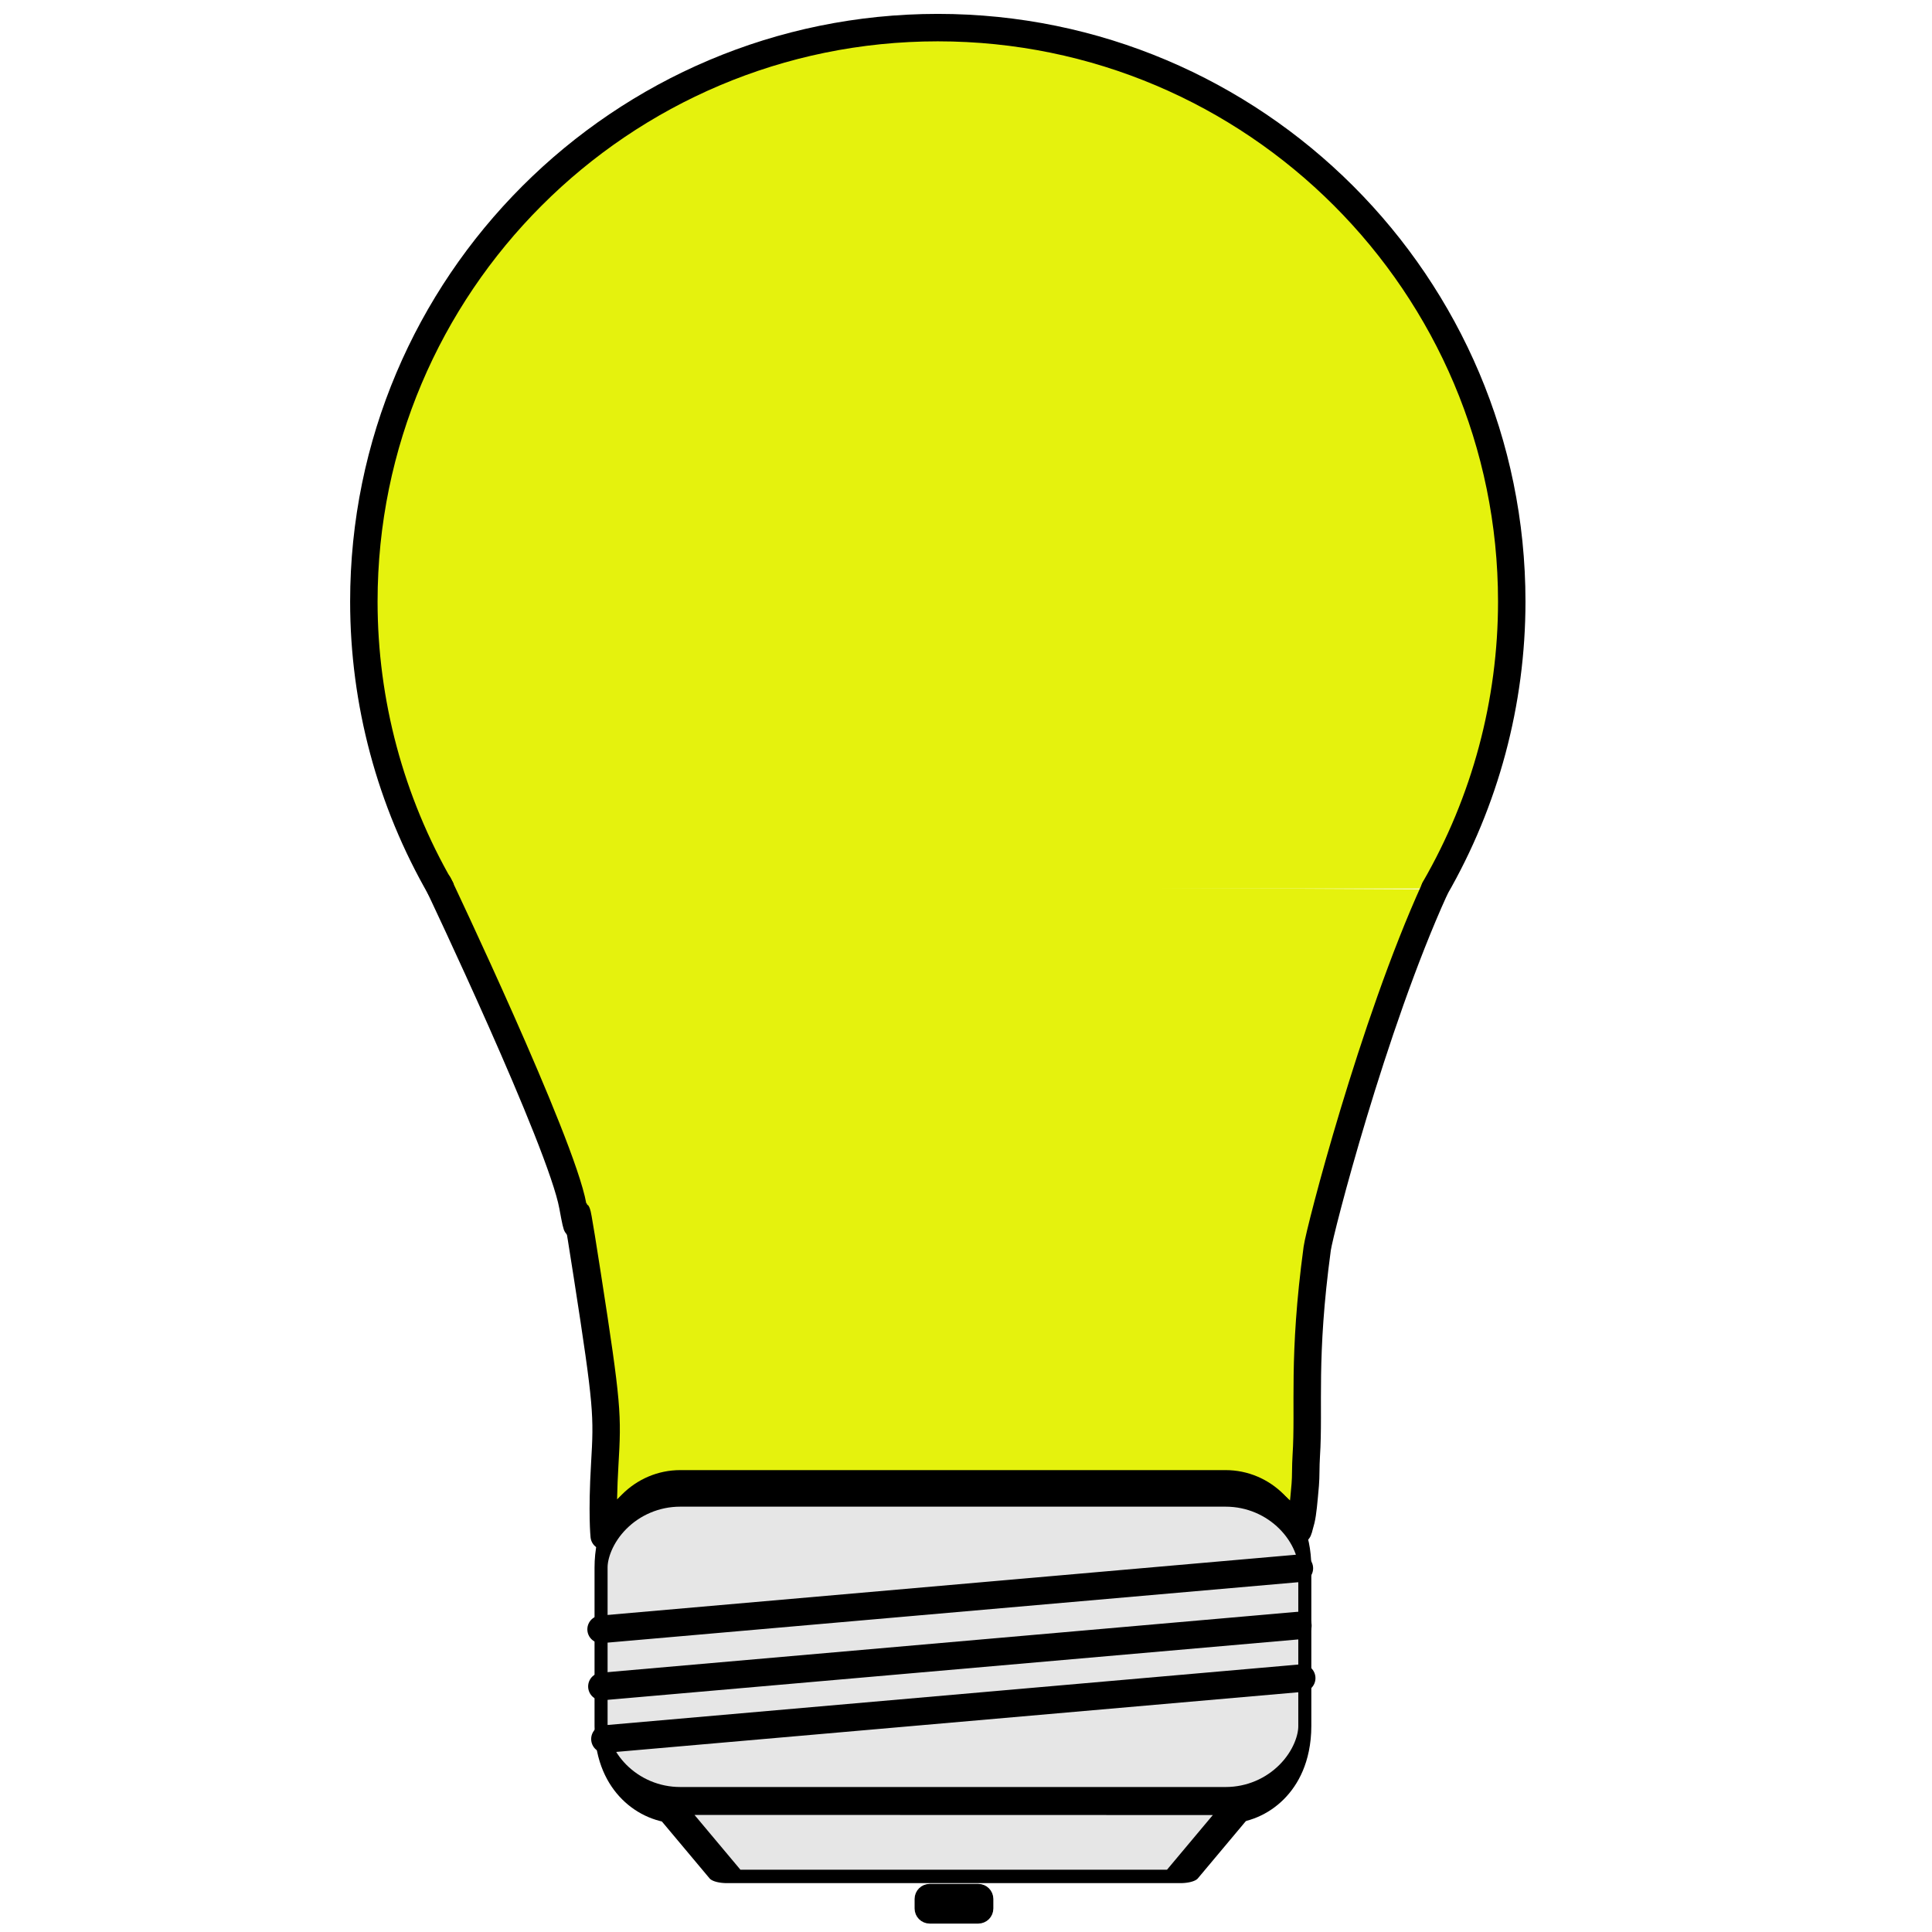
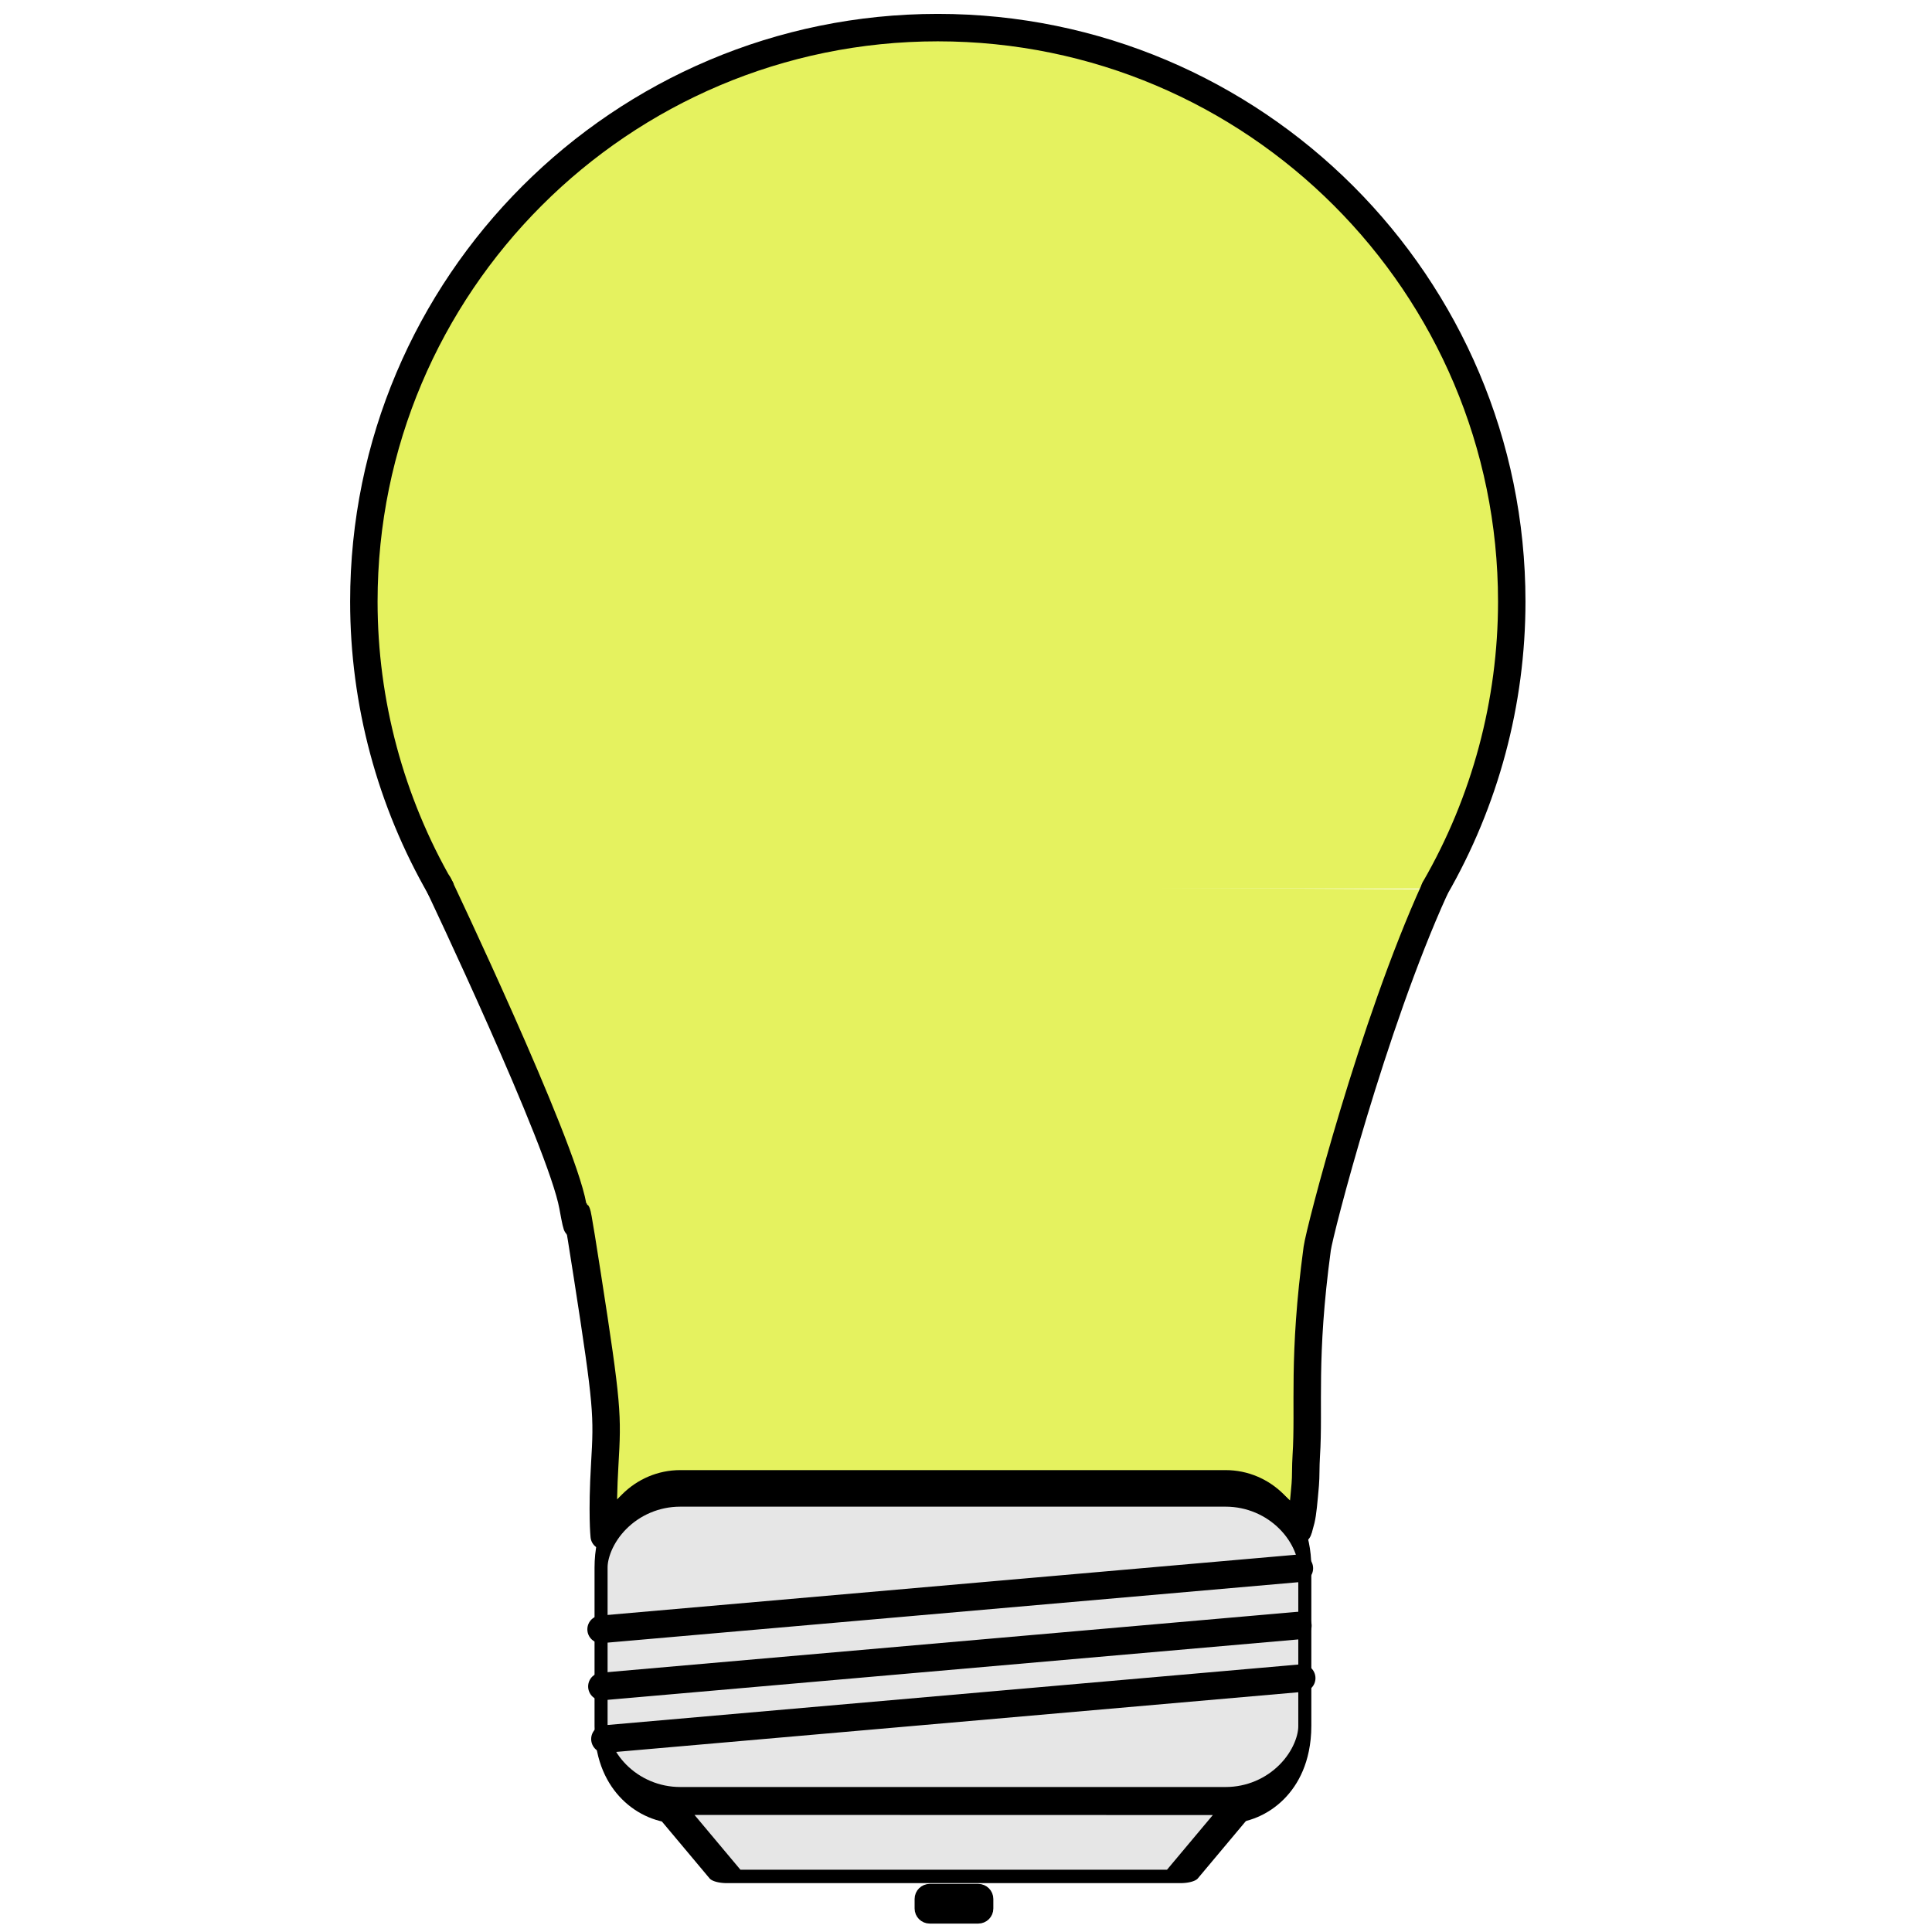
<svg xmlns="http://www.w3.org/2000/svg" width="100%" height="100%" viewBox="0 0 1000 1000" version="1.1" xml:space="preserve" style="fill-rule:evenodd;clip-rule:evenodd;stroke-linecap:round;stroke-linejoin:round;stroke-miterlimit:1.5;">
  <g transform="matrix(1.13272,0,0,1.13272,-70.0631,-87.8652)">
    <g transform="matrix(1,0,0,1,14.5889,10.6101)">
-       <path d="M248.665,472.977C225.646,433.108 213.528,387.881 213.528,341.844C213.528,197.094 331.046,79.576 475.796,79.576C620.545,79.576 738.064,197.094 738.064,341.844C738.064,387.881 725.945,433.108 702.926,472.977" style="fill:rgb(229,242,13);stroke:black;stroke-width:12.54px;" />
+       <path d="M248.665,472.977C225.646,433.108 213.528,387.881 213.528,341.844C213.528,197.094 331.046,79.576 475.796,79.576C620.545,79.576 738.064,197.094 738.064,341.844C738.064,387.881 725.945,433.108 702.926,472.977" style="fill:rgb(229,242,95);stroke:black;stroke-width:12.54px;" />
    </g>
-     <path d="M262.234,481.615C262.234,481.615 318.302,599.469 323.607,628.647C328.912,657.825 320.955,600.796 330.239,660.477C339.523,720.159 339.523,724.138 338.196,746.684C336.87,769.231 337.951,779.446 337.951,779.446L344.453,771.576C344.453,771.576 353.453,757.531 372.535,758.001C400.902,758.7 442.775,758.14 485.548,758.062C541.499,757.959 598.937,758.011 627.04,758.053C631.614,758.06 639.148,761.117 644.69,765.683C650.925,770.82 654.937,777.497 655.122,776.791C655.17,776.608 656.341,772.307 656.386,772.115C657.192,768.705 657.588,763.925 658.293,755.974C658.619,752.31 658.428,747.779 658.751,742.816C660.211,720.369 656.964,698.364 663.758,648.088C664.846,640.038 689.152,546.077 717.373,483.994" style="fill:rgb(229,242,13);stroke:black;stroke-width:12.54px;" />
+     <path d="M262.234,481.615C262.234,481.615 318.302,599.469 323.607,628.647C328.912,657.825 320.955,600.796 330.239,660.477C339.523,720.159 339.523,724.138 338.196,746.684C336.87,769.231 337.951,779.446 337.951,779.446L344.453,771.576C344.453,771.576 353.453,757.531 372.535,758.001C400.902,758.7 442.775,758.14 485.548,758.062C541.499,757.959 598.937,758.011 627.04,758.053C631.614,758.06 639.148,761.117 644.69,765.683C650.925,770.82 654.937,777.497 655.122,776.791C655.17,776.608 656.341,772.307 656.386,772.115C657.192,768.705 657.588,763.925 658.293,755.974C658.619,752.31 658.428,747.779 658.751,742.816C660.211,720.369 656.964,698.364 663.758,648.088C664.846,640.038 689.152,546.077 717.373,483.994" style="fill:rgb(229,242,95);stroke:black;stroke-width:12.54px;" />
  </g>
  <g transform="matrix(1.13272,0,0,3.17459,-70.8332,-1704.03)">
    <path d="M658.769,792.361L658.769,818.197C658.769,825.326 642.547,831.114 622.566,831.114L373.393,831.114C353.412,831.114 337.19,825.326 337.19,818.197L337.19,792.361C337.19,785.232 353.412,779.444 373.393,779.444L622.566,779.444C642.547,779.444 658.769,785.232 658.769,792.361Z" style="fill:rgb(230,230,230);stroke:black;stroke-width:5.96px;" />
  </g>
  <g transform="matrix(3.07501,0,0,1.13272,145.635,-105.578)">
    <path d="M65.385,919.471L160.94,919.535L151.336,950.64L75.009,950.64L65.385,919.471Z" style="fill:rgb(230,230,230);stroke:black;stroke-width:6.13px;" />
  </g>
  <g transform="matrix(1.12167,0.000966869,0.000966869,1.13263,-67.1388,-88.121)">
    <path d="M658.816,793.917L336.481,822.113" style="fill:none;stroke:black;stroke-width:12.6px;" />
  </g>
  <g transform="matrix(1.11816,0.0012738,0.0012738,1.13261,-65.8162,-58.6303)">
    <path d="M658.816,793.917L336.481,822.113" style="fill:none;stroke:black;stroke-width:12.61px;" />
  </g>
  <g transform="matrix(1.11936,0.00116841,0.00116841,1.13262,-64.5577,-31.3962)">
    <path d="M658.816,793.917L336.481,822.113" style="fill:none;stroke:black;stroke-width:12.61px;" />
  </g>
  <g transform="matrix(1.13272,0,0,1.13272,-68.0917,-78.0079)">
    <path d="M509.305,936.61L509.305,940.961C509.305,942.162 508.33,943.137 507.129,943.137L484.938,943.137C483.737,943.137 482.762,942.162 482.762,940.961L482.762,936.61C482.762,935.409 483.737,934.435 484.938,934.435L507.129,934.435C508.33,934.435 509.305,935.409 509.305,936.61Z" style="fill:none;stroke:black;stroke-width:9.43px;" />
  </g>
</svg>
